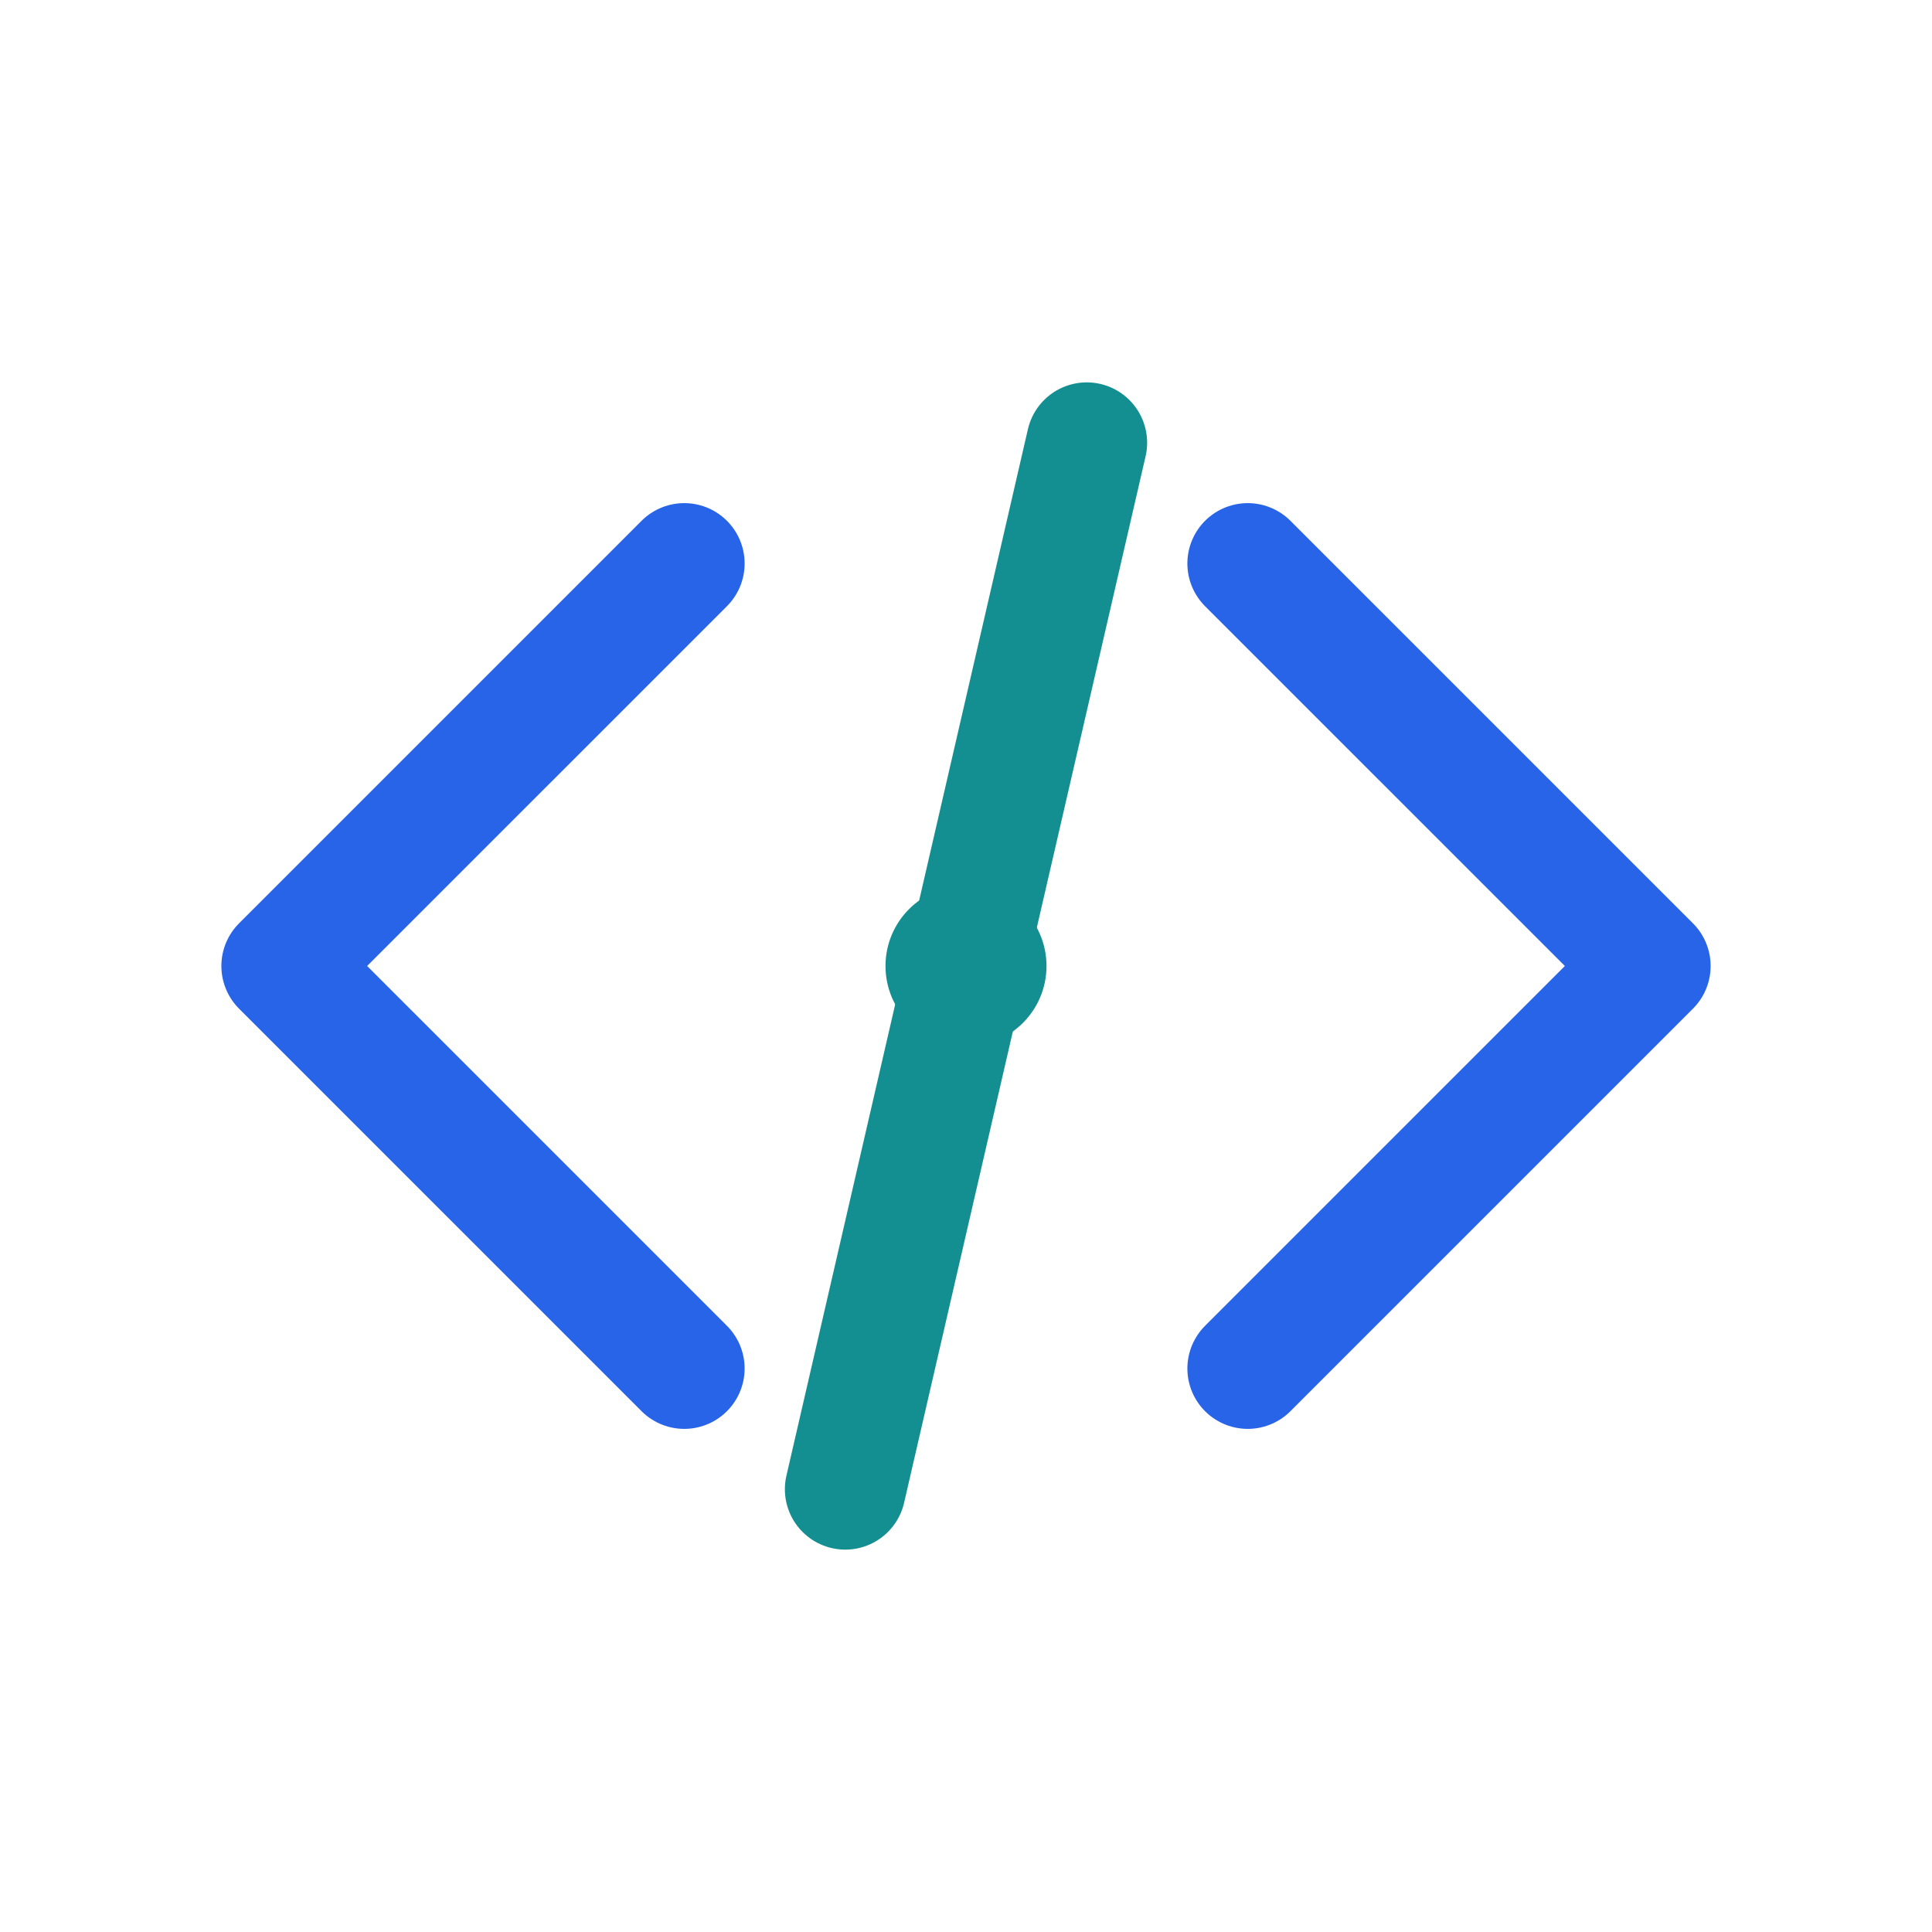
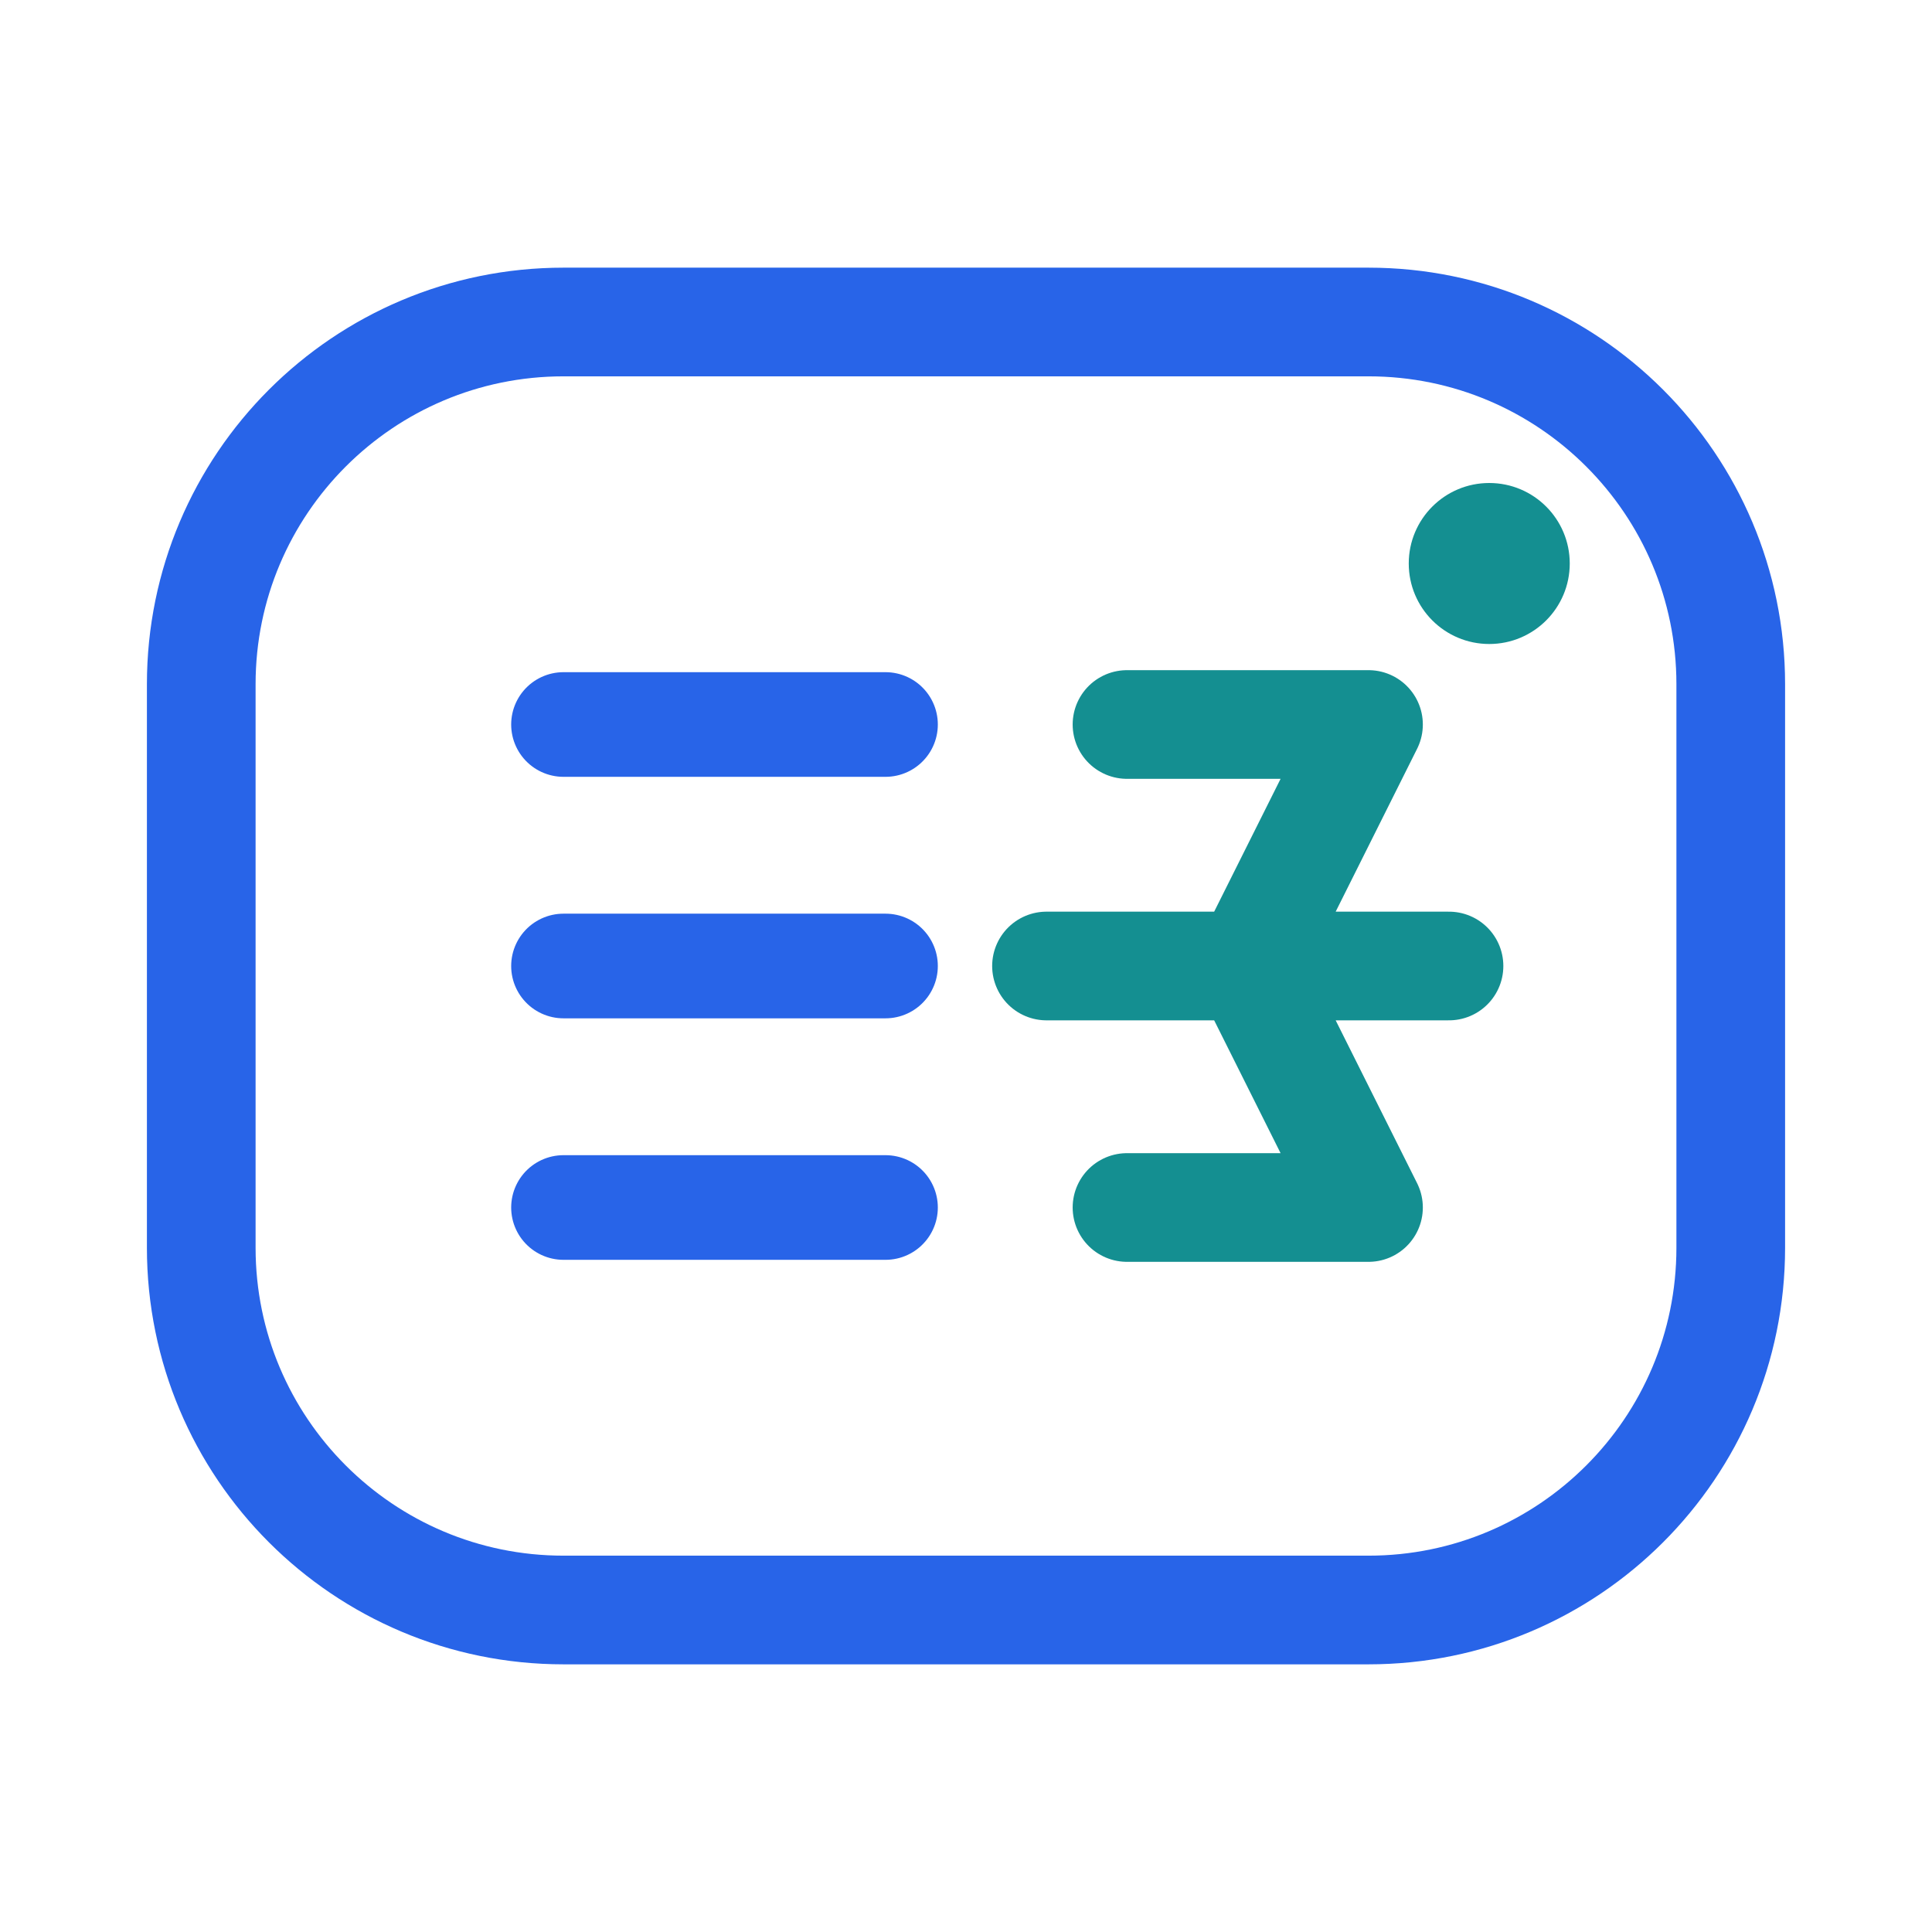
- <svg xmlns="http://www.w3.org/2000/svg" viewBox="0 0 48 48" fill="none" stroke="#2864E8" stroke-width="3" stroke-linecap="round" stroke-linejoin="round">
-   <path d="m17 14-10 10 10 10M31 14l10 10-10 10" />
-   <path d="m27 11-6 26" stroke="#148F91" />
-   <circle cx="24" cy="24" r="2" fill="#148F91" stroke="none" />
+ <svg xmlns="http://www.w3.org/2000/svg" viewBox="0 0 48 48" fill="none" stroke-linecap="round" stroke-linejoin="round">
+   <rect x="5" y="8" width="38" height="32" rx="9" stroke="#2864E8" stroke-width="2.7" />
+   <path d="M14 18h8m-8 6h8m-8 6h8" stroke="#2864E8" stroke-width="2.6" />
+   <path d="M28 18h6l-3 6 3 6h-6m-2-6h10" stroke="#148F91" stroke-width="2.7" />
+   <circle cx="37" cy="14" r="2" fill="#148F91" />
</svg>
